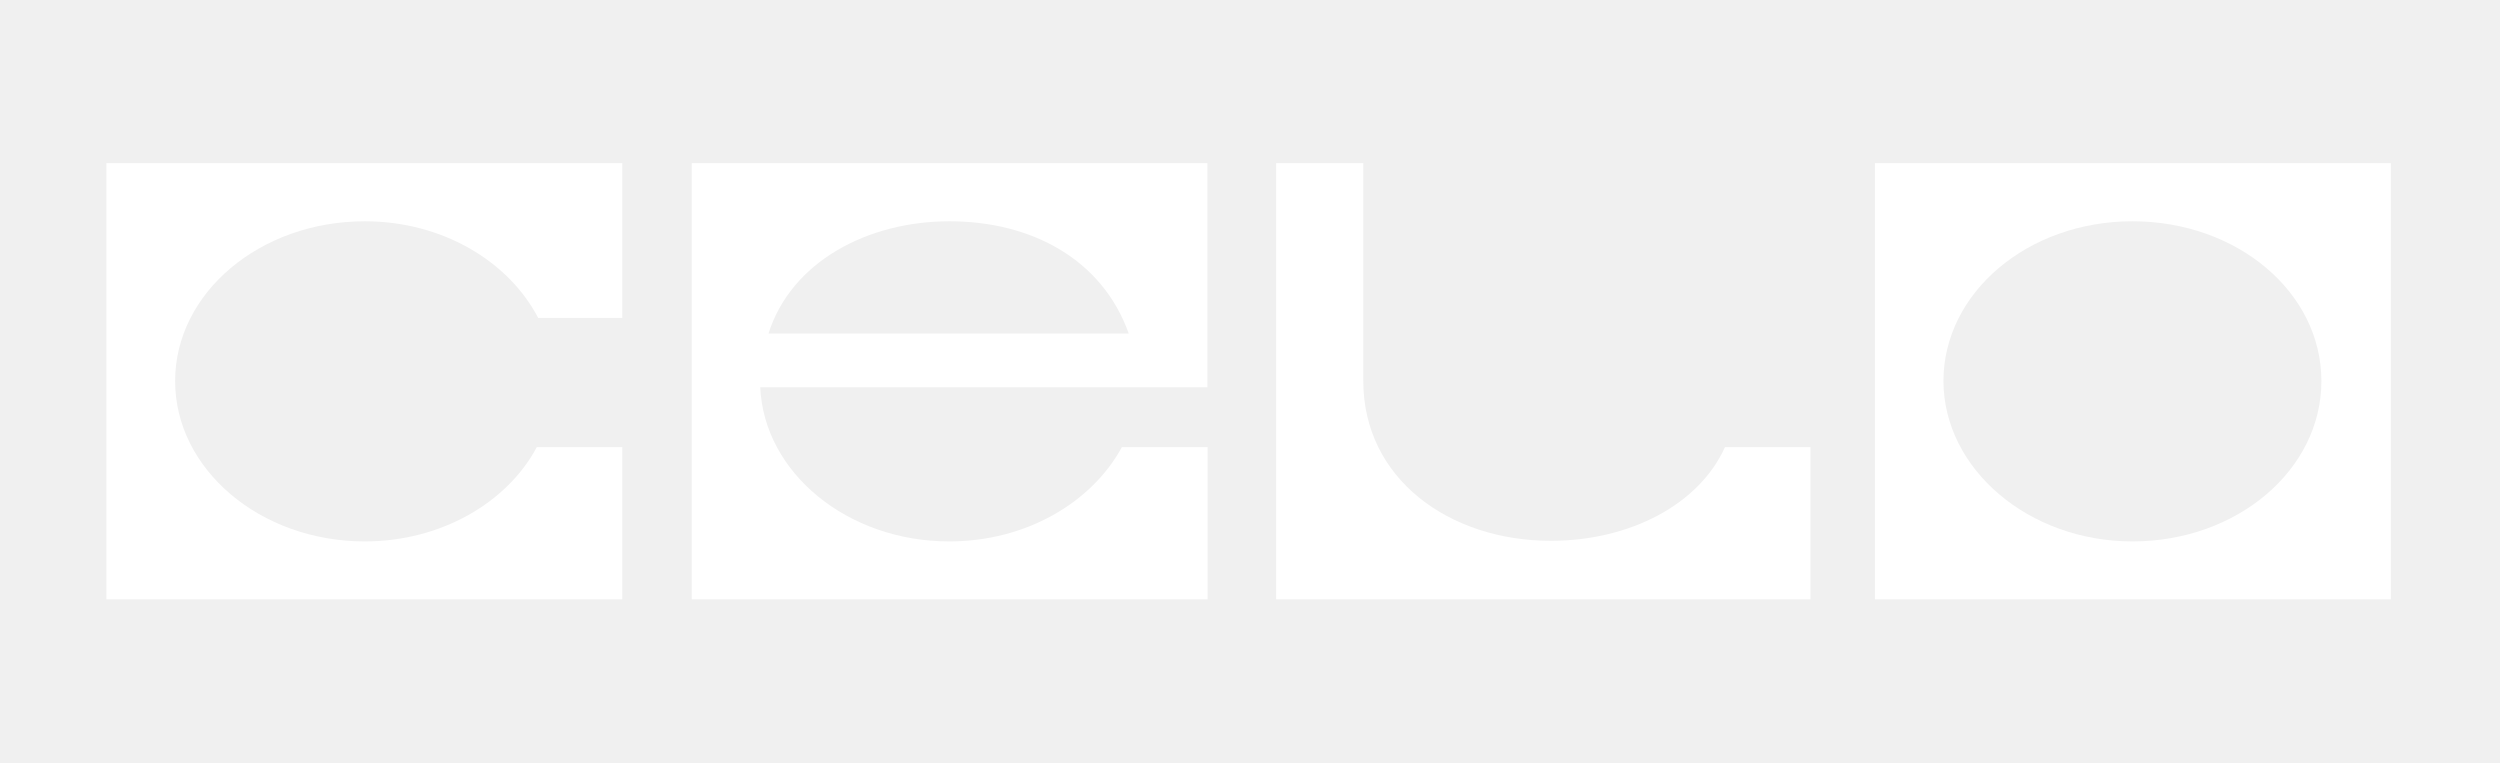
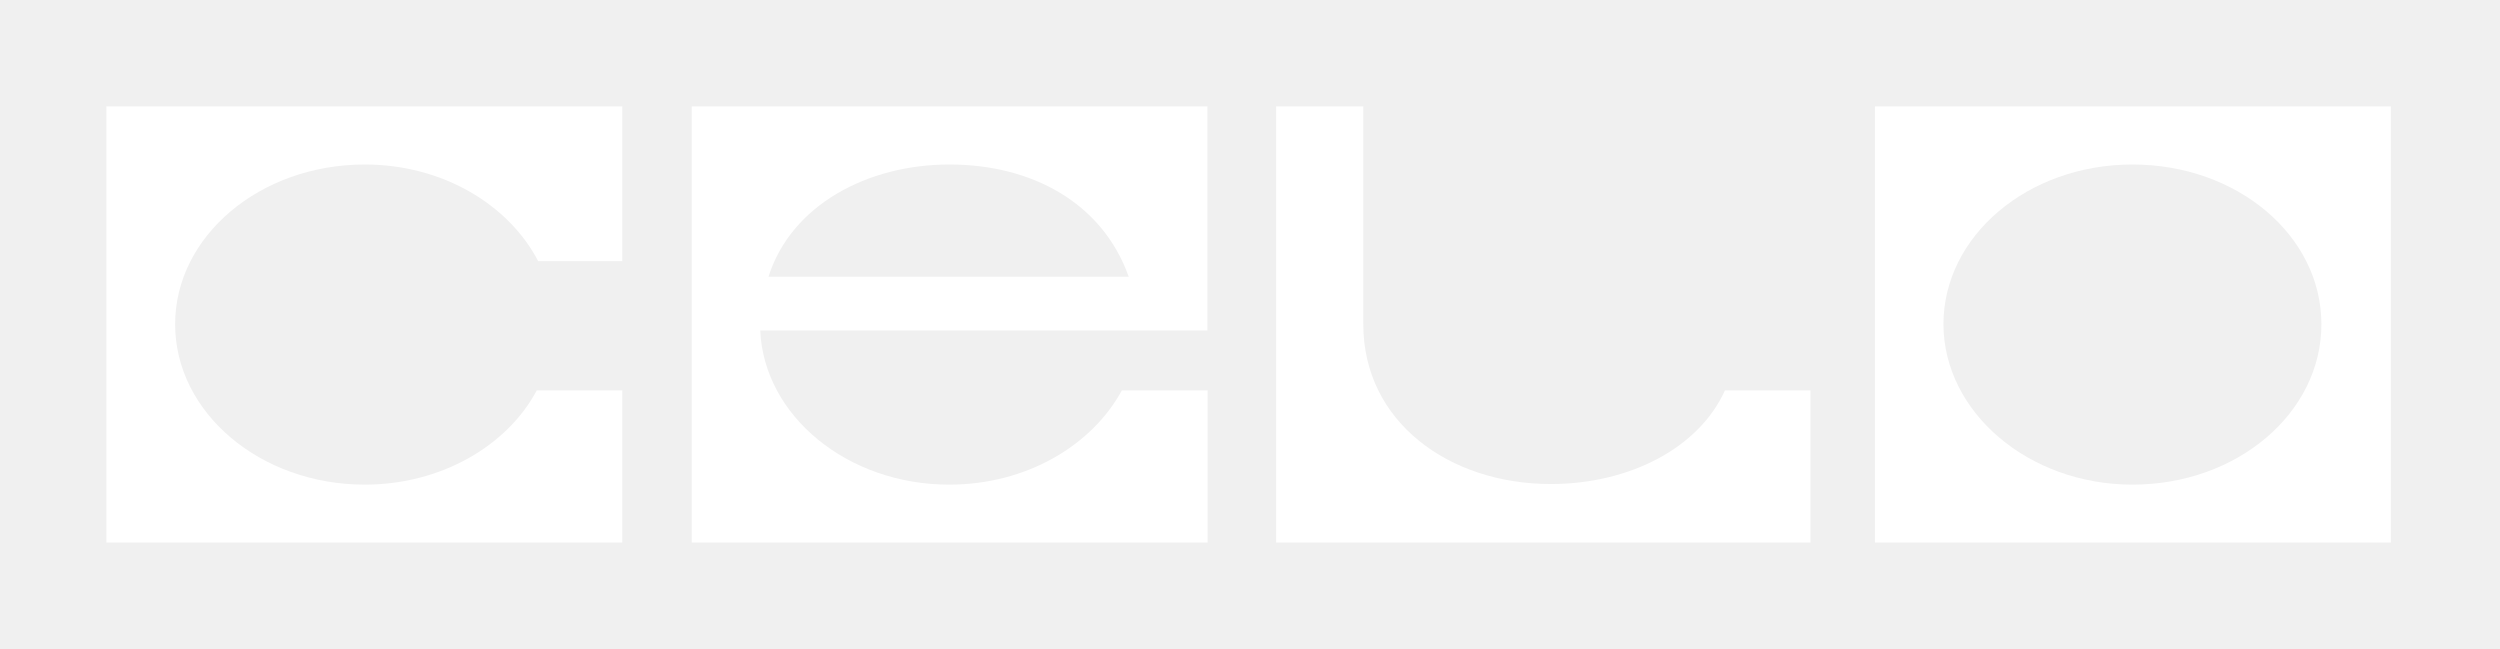
- <svg xmlns="http://www.w3.org/2000/svg" width="200" height="61" viewBox="0 0 235 61" fill="none">
+ <svg xmlns="http://www.w3.org/2000/svg" width="235" height="61" viewBox="0 0 235 61" fill="none">
  <path d="M200.448 45.556C210.307 45.556 218.211 38.816 218.211 30.481C218.211 22.146 210.307 15.463 200.448 15.463C190.589 15.463 182.684 22.202 182.684 30.481C182.707 38.741 190.678 45.556 200.448 45.556ZM176.245 10H224.74V51H176.245V10Z" fill="white" />
  <path fill-rule="evenodd" clip-rule="evenodd" d="M105.457 36.695C102.615 41.914 96.442 45.556 89.225 45.556C79.656 45.556 71.817 39.098 71.462 31.063H113.495V10H65.023V51H113.517V36.695H105.457ZM72.239 26.013H106.101C103.614 19.03 96.953 15.463 89.248 15.463C81.543 15.463 74.371 19.274 72.239 26.013Z" fill="white" />
  <path d="M58.495 10H10V51H58.495V36.695H50.457C47.681 41.914 41.442 45.556 34.292 45.556C24.433 45.556 16.462 38.76 16.462 30.481C16.462 22.202 24.433 15.463 34.292 15.463C41.575 15.463 47.814 19.218 50.59 24.549H58.495V10Z" fill="white" />
  <path d="M170.183 36.695H162.145C159.725 42.083 153.197 45.499 145.78 45.499C136.211 45.499 128.15 39.642 128.15 30.481V10H119.957V51H170.183V36.695Z" fill="white" />
</svg>
